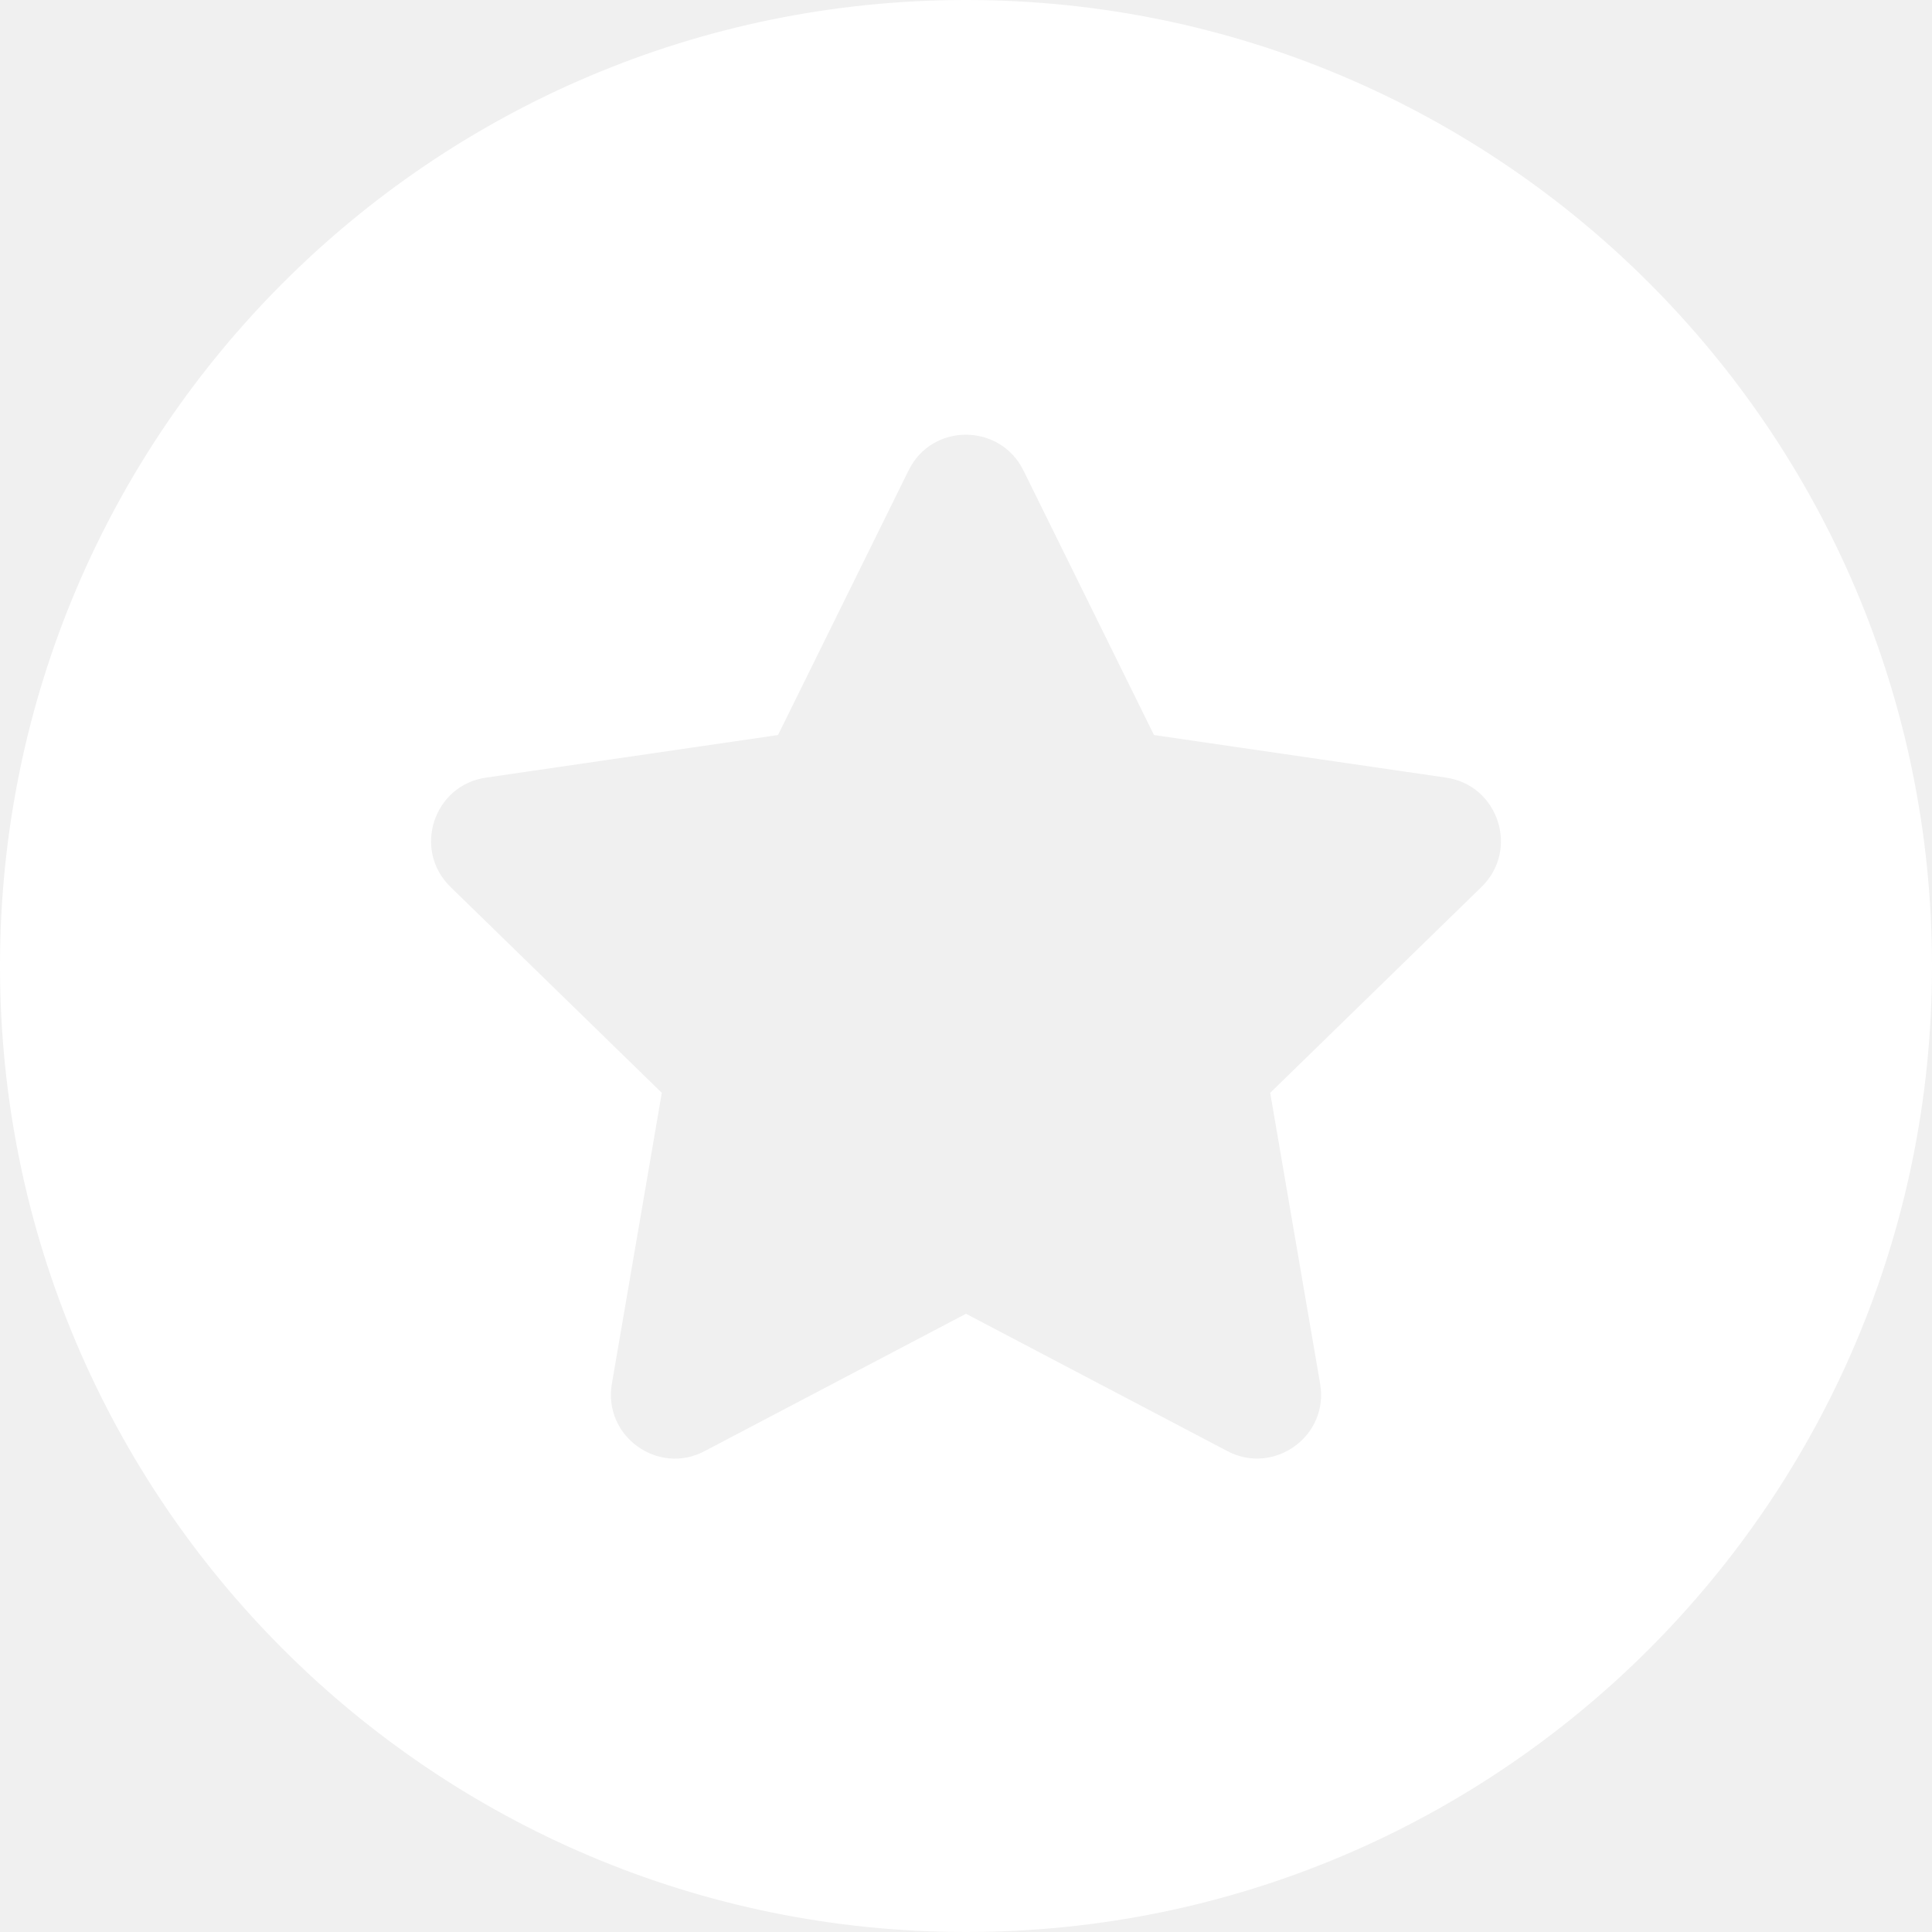
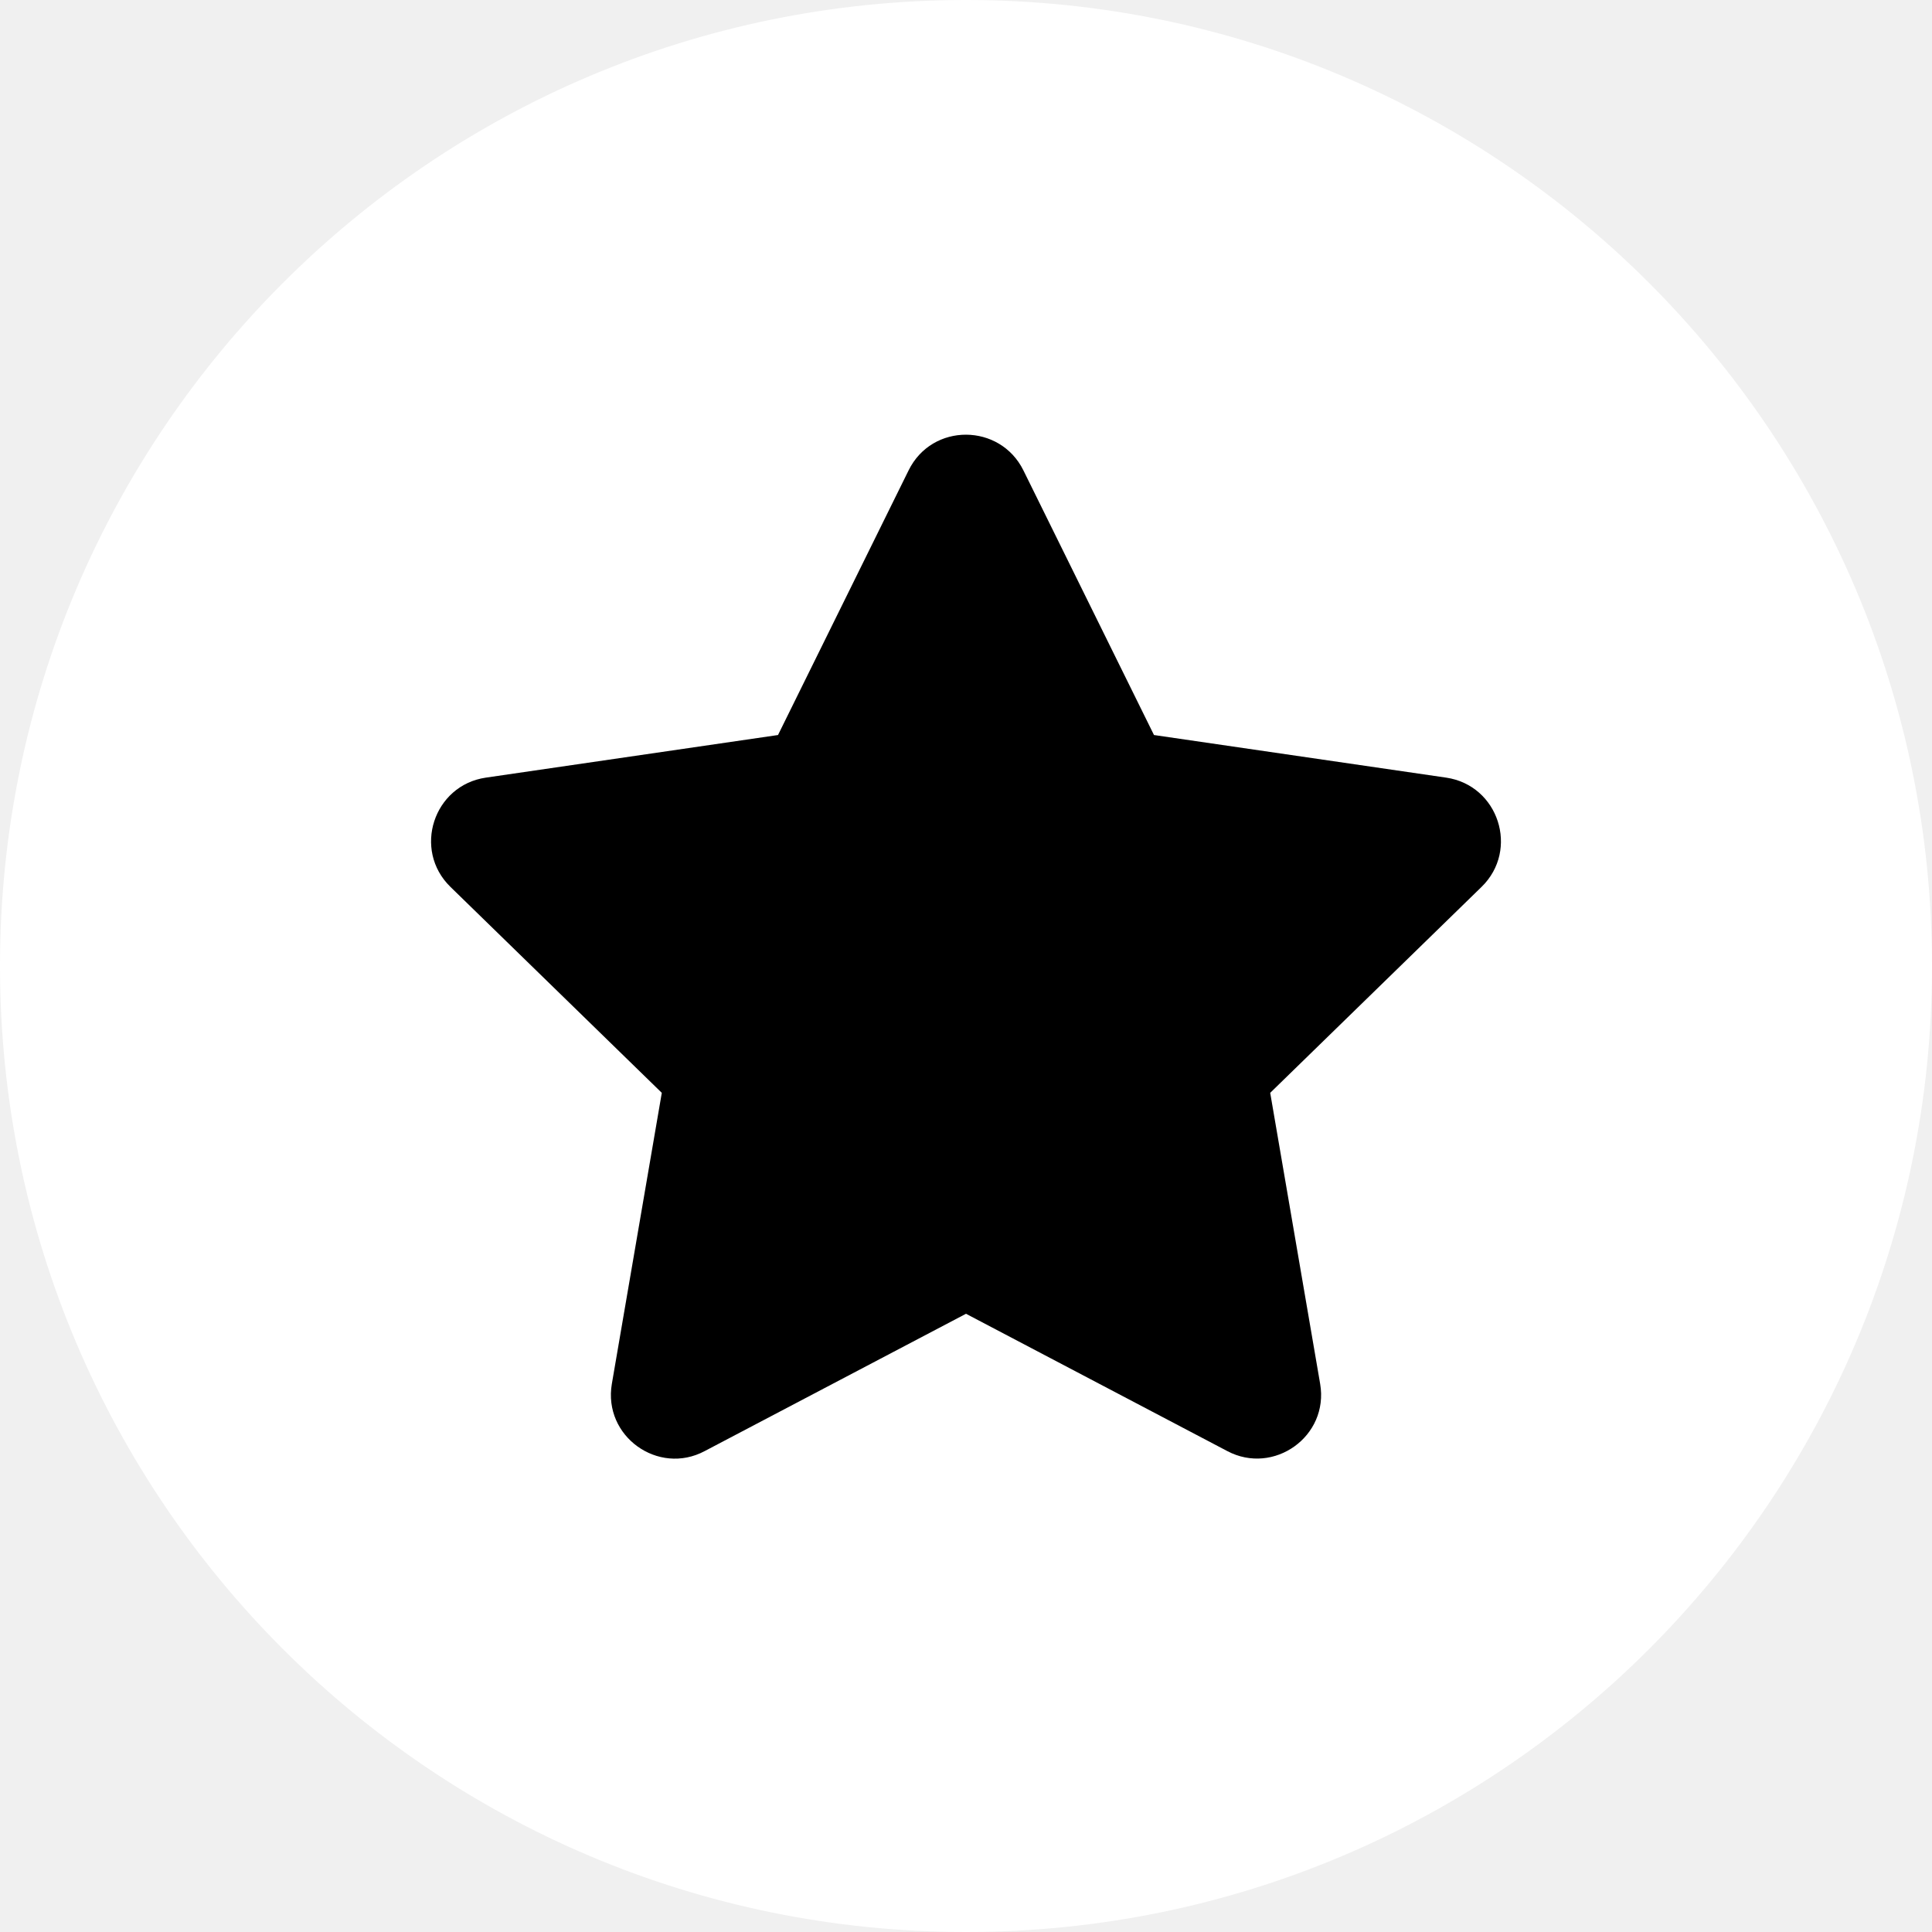
- <svg xmlns="http://www.w3.org/2000/svg" style="isolation:isolate" viewBox="529 20 20 20" width="20pt" height="20pt">
+ <svg xmlns="http://www.w3.org/2000/svg" width="100%" height="100%" viewBox="0 0 20 20" version="1.1" style="fill-rule:evenodd;clip-rule:evenodd;stroke-linejoin:round;stroke-miterlimit:2;">
  <defs />
-   <path d="M 549 30 C 549 35.523 544.523 40 539 40 C 533.477 40 529 35.523 529 30 C 529 24.477 533.477 20 539 20 C 544.523 20 549 24.477 549 30 Z M 538.406 24.869 L 537.054 27.609 L 534.03 28.05 C 533.487 28.129 533.27 28.798 533.663 29.181 L 535.851 31.313 L 535.334 34.325 C 535.241 34.869 535.814 35.277 536.294 35.022 L 539 33.6 L 541.706 35.022 C 542.186 35.275 542.759 34.869 542.666 34.325 L 542.149 31.313 L 544.337 29.181 C 544.73 28.798 544.513 28.129 543.97 28.05 L 540.946 27.609 L 539.594 24.869 C 539.352 24.38 538.65 24.374 538.406 24.869 Z" vector-effect="non-scaling-stroke" style="fill: rgb(255, 255, 255);" />
+   <path d="M20,10C20,15.523 15.523,20 10,20C4.477,20 0,15.523 0,10C0,4.477 4.477,0 10,0C15.523,0 20,4.477 20,10ZM9.406,4.869L8.054,7.609L5.03,8.05C4.487,8.129 4.27,8.798 4.663,9.181L6.851,11.313L6.334,14.325C6.241,14.869 6.814,15.277 7.294,15.022L10,13.6L12.706,15.022C13.186,15.275 13.759,14.869 13.666,14.325L13.149,11.313L15.337,9.181C15.73,8.798 15.513,8.129 14.97,8.05L11.946,7.609L10.594,4.869C10.352,4.38 9.65,4.374 9.406,4.869Z" style="fill:white;fill-rule:nonzero;" />
+   <path d="M9.406,4.869C9.65,4.374 10.352,4.38 10.594,4.869L11.946,7.609L14.97,8.05C15.513,8.129 15.73,8.798 15.337,9.181L13.149,11.313L13.666,14.325C13.759,14.869 13.186,15.275 12.706,15.022L10,13.6L7.294,15.022C6.814,15.277 6.241,14.869 6.334,14.325L6.851,11.313L4.663,9.181C4.27,8.798 4.487,8.129 5.03,8.05L8.054,7.609L9.406,4.869Z" />
</svg>
